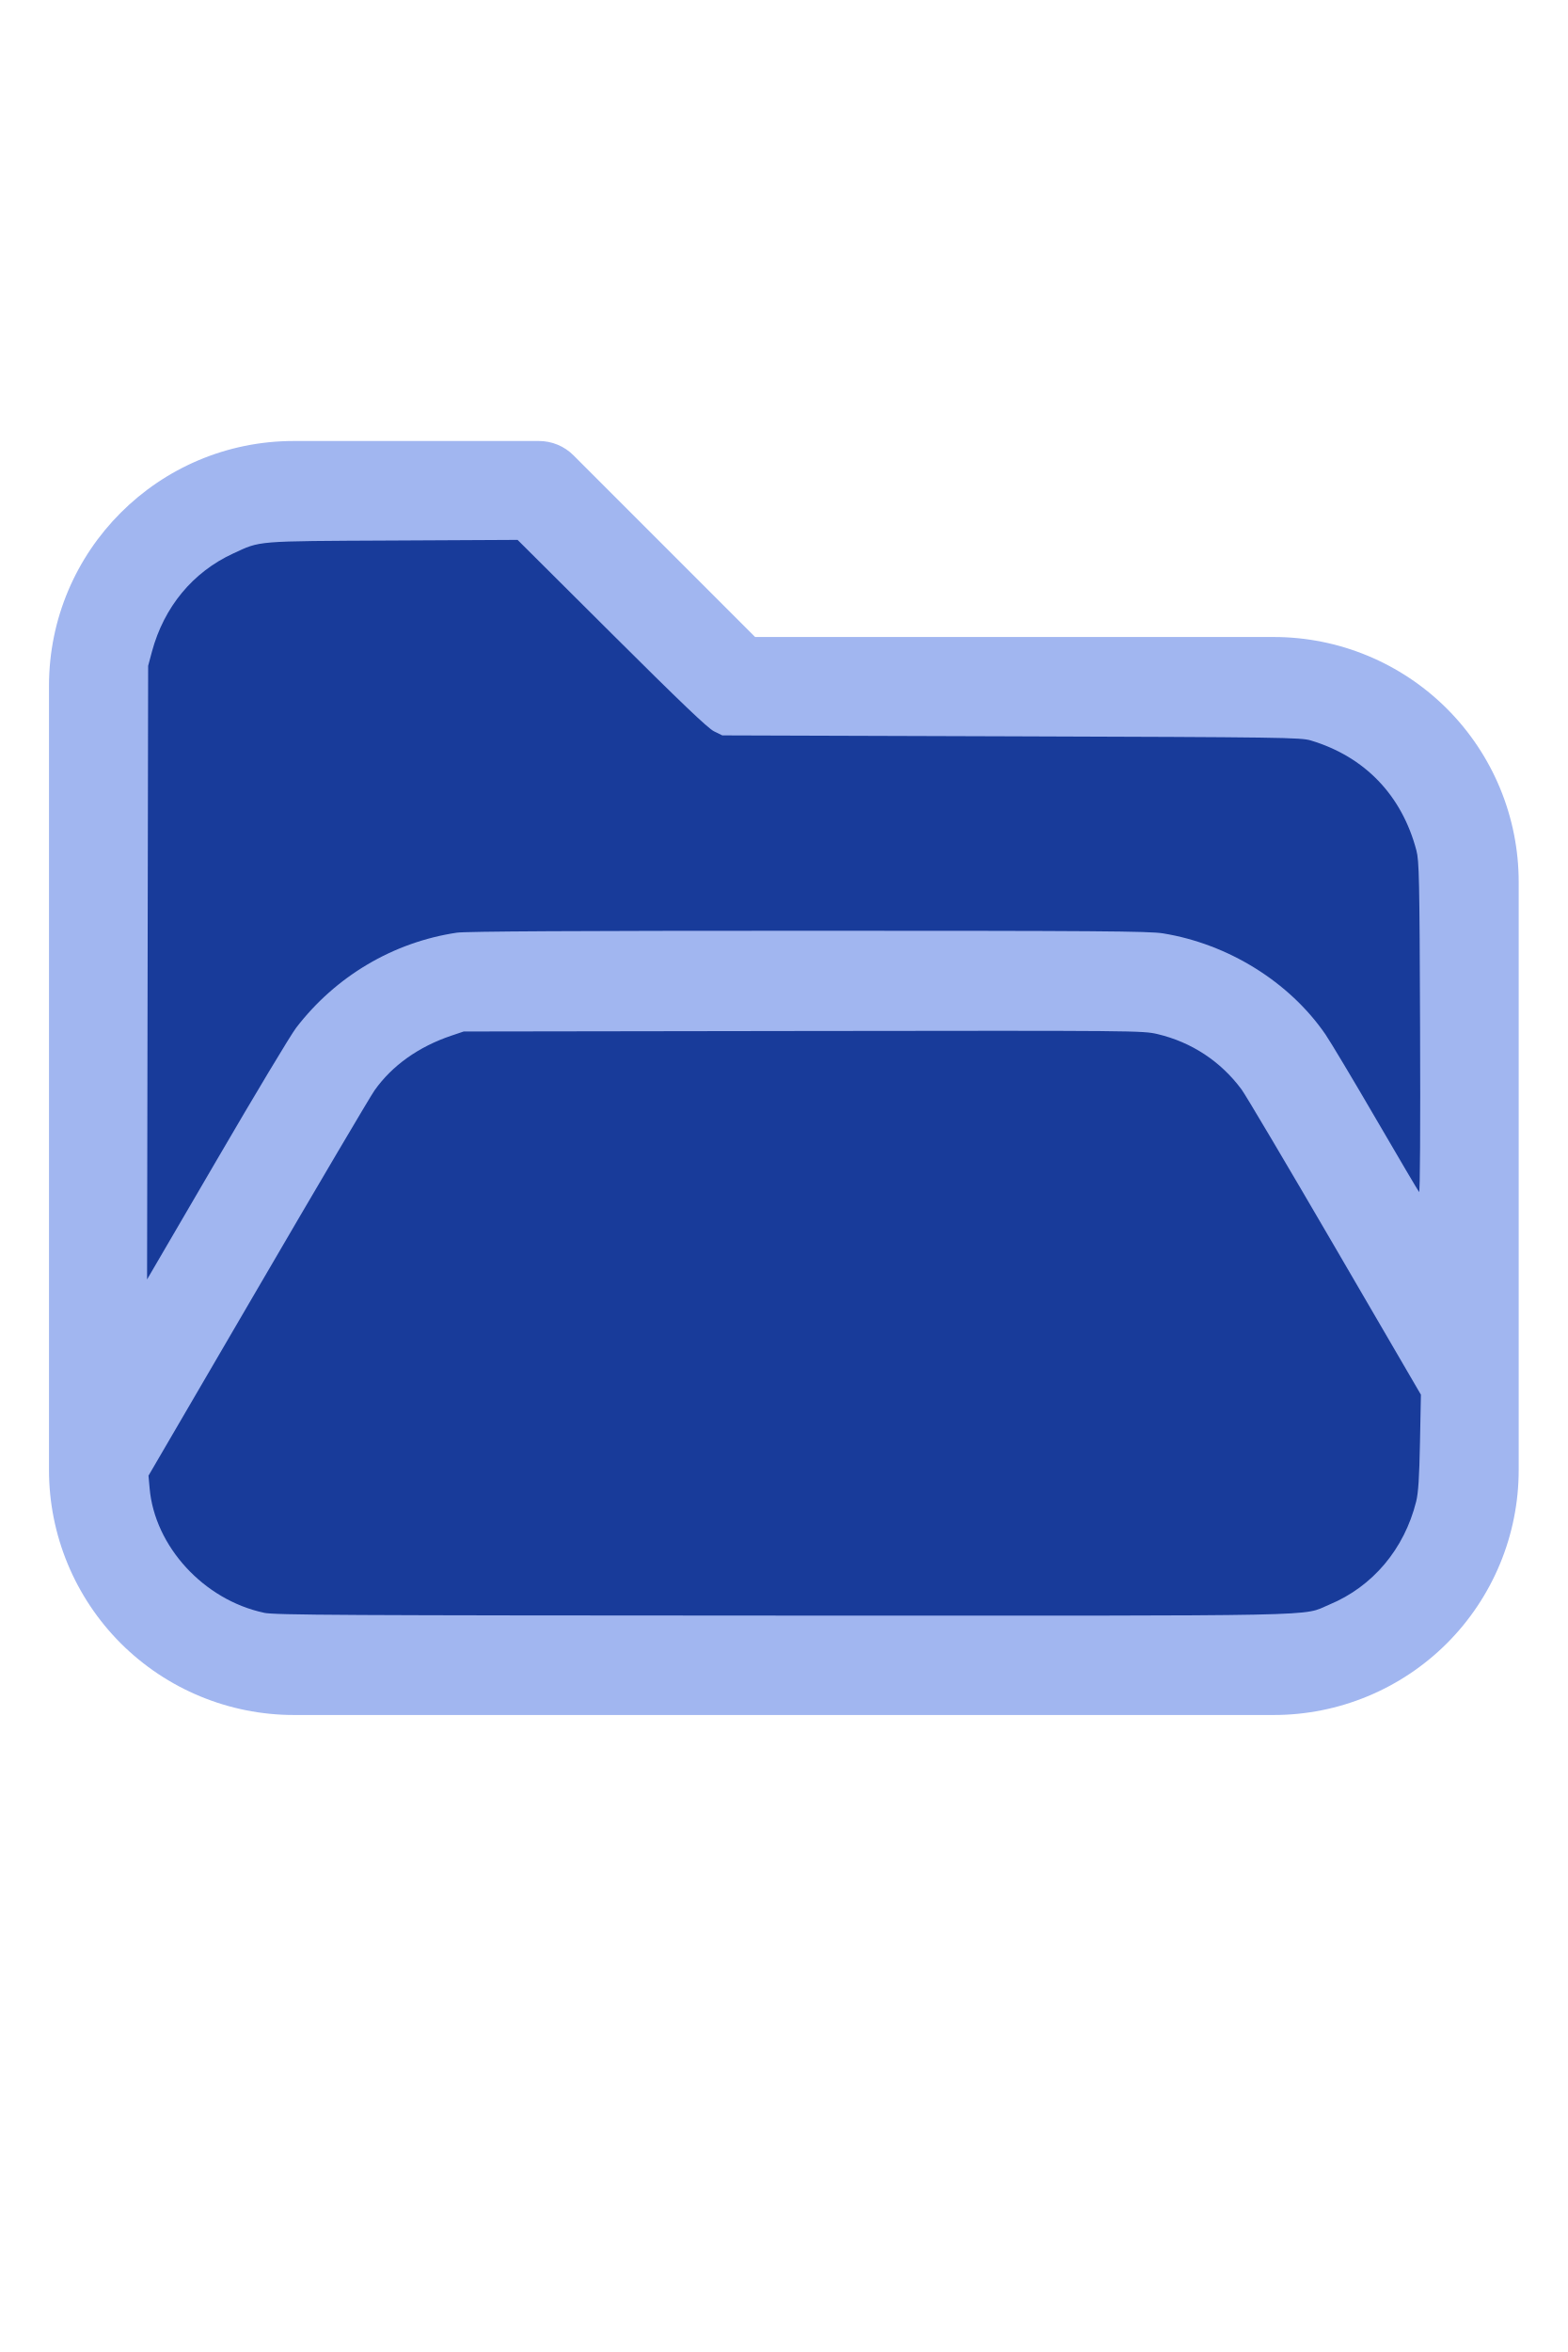
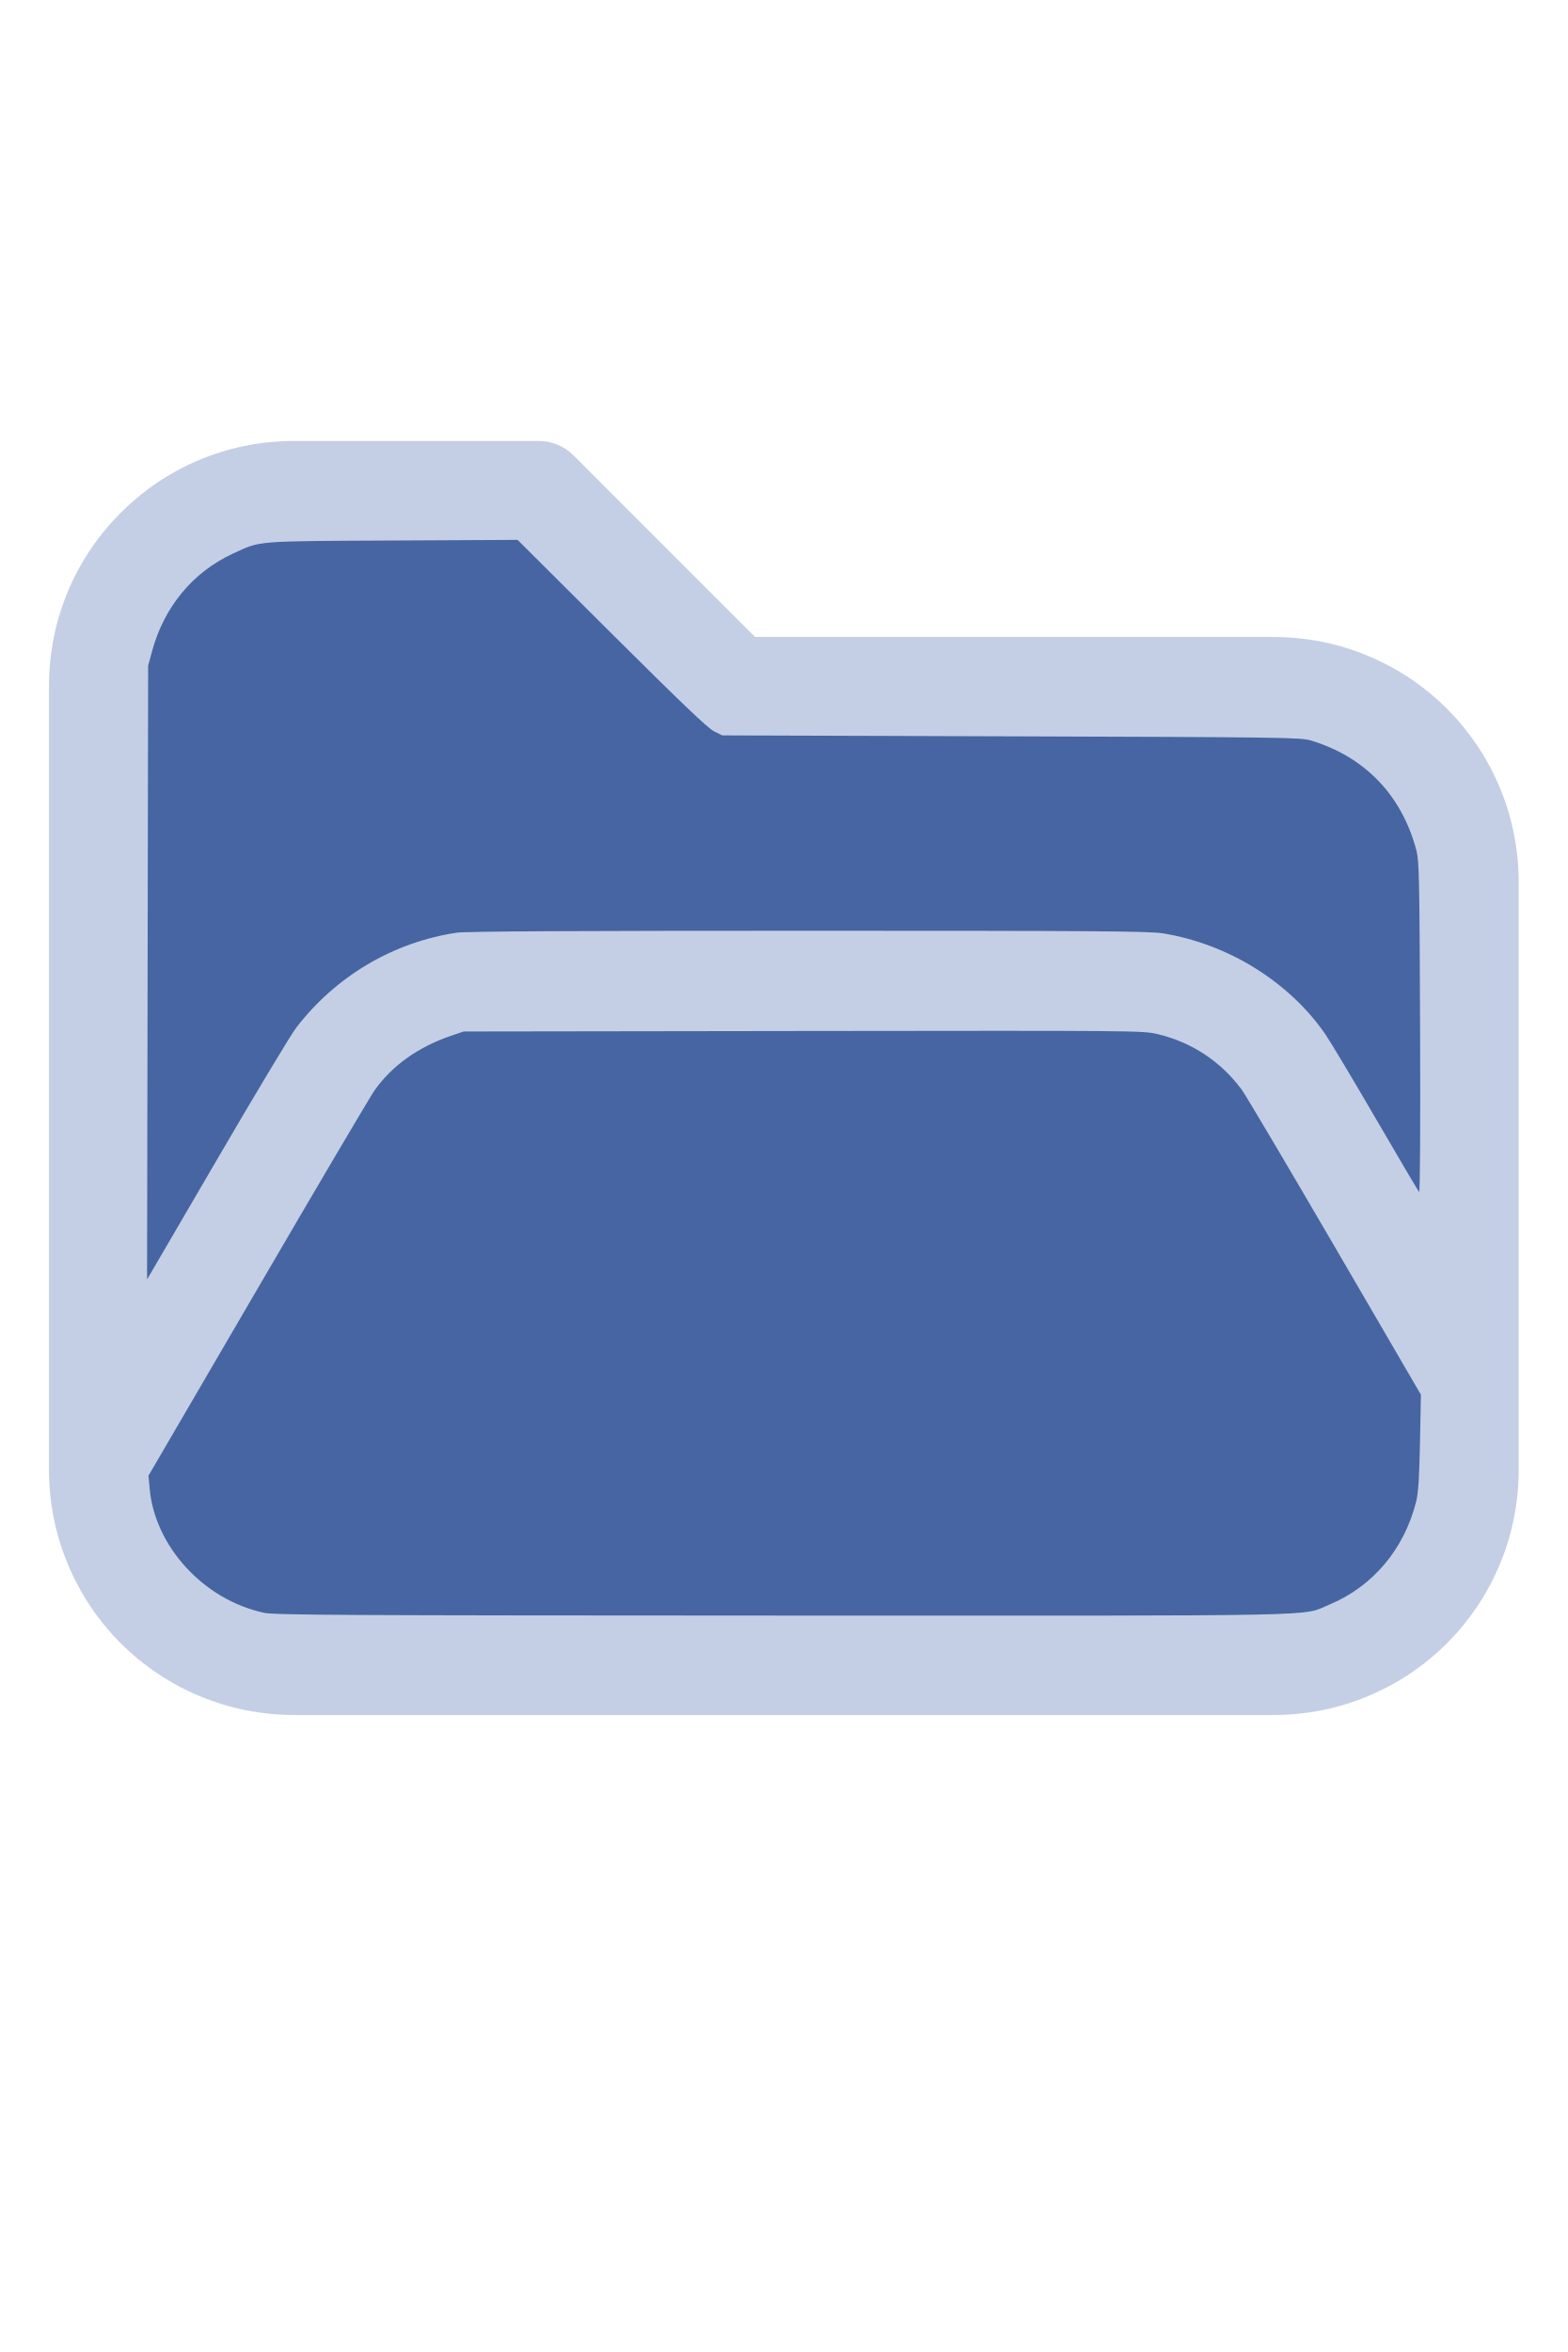
<svg xmlns="http://www.w3.org/2000/svg" version="1.1" width="16" height="24" viewBox="0 0 32 32" xml:space="preserve">
-   <g style="fill:#A1B6F0;">
+   <g style="fill:#C4CFE5;">
    <path d="M1,5.998l0,16.002c-0,1.326 0.527,2.598 1.464,3.536c0.938,0.937 2.21,1.464 3.536,1.464c5.322,0 14.678,-0 20,0c1.326,0 2.598,-0.527 3.536,-1.464c0.937,-0.938 1.464,-2.21 1.464,-3.536c0,-3.486 0,-8.514 0,-12c0,-1.326 -0.527,-2.598 -1.464,-3.536c-0.938,-0.937 -2.21,-1.464 -3.536,-1.464c-0,0 -10.586,0 -10.586,0c0,-0 -3.707,-3.707 -3.707,-3.707c-0.187,-0.188 -0.442,-0.293 -0.707,-0.293l-5.002,0c-2.76,0 -4.998,2.238 -4.998,4.998Zm28,14.415l-3.456,-5.925c-0.538,-0.921 -1.524,-1.488 -2.591,-1.488c-0,0 -12.905,0 -12.906,0c-1.067,0 -2.053,0.567 -2.591,1.488l-4.453,7.635c0.03,0.751 0.342,1.465 0.876,1.998c0.562,0.563 1.325,0.879 2.121,0.879l20,0c0.796,0 1.559,-0.316 2.121,-0.879c0.563,-0.562 0.879,-1.325 0.879,-2.121l0,-1.587Zm0,-3.969l0,-6.444c0,-0.796 -0.316,-1.559 -0.879,-2.121c-0.562,-0.563 -1.325,-0.879 -2.121,-0.879c-7.738,0 -11,0 -11,0c-0.265,0 -0.52,-0.105 -0.707,-0.293c-0,0 -3.707,-3.707 -3.707,-3.707c-0,0 -4.588,0 -4.588,0c-1.656,0 -2.998,1.342 -2.998,2.998l0,12.16l2.729,-4.677c0.896,-1.536 2.54,-2.481 4.318,-2.481c3.354,0 9.552,0 12.906,0c1.778,0 3.422,0.945 4.318,2.481l1.729,2.963Z" />
  </g>
-   <g style="fill:#183B9A;stroke-width:0;">
+   <g style="fill:#4665A2;stroke-width:0;">
    <path d="M 5.388,24.913 C 4.16,24.651 3.157,23.559 3.054,22.371 L 3.031,22.116 5.261,18.294 C 6.487,16.191 7.56,14.373 7.645,14.253 8.004,13.746 8.542,13.363 9.21,13.137 l 0.255,-0.086 6.929,-0.01 c 6.805,-0.009 6.935,-0.008 7.234,0.063 0.696,0.165 1.29,0.557 1.715,1.13 0.082,0.11 0.939,1.557 1.905,3.215 l 1.756,3.014 -0.019,0.972 c -0.014,0.725 -0.034,1.032 -0.078,1.209 -0.243,0.971 -0.887,1.735 -1.772,2.103 -0.588,0.244 0.247,0.227 -11.162,0.224 -9.028,-0.003 -10.364,-0.01 -10.586,-0.057 z" />
    <path d="M 3.013,11.85 3.024,5.588 3.102,5.297 C 3.348,4.386 3.936,3.676 4.757,3.297 5.329,3.033 5.181,3.045 8.013,3.031 l 2.552,-0.013 1.919,1.911 c 1.404,1.398 1.964,1.933 2.089,1.995 l 0.171,0.084 5.898,0.019 c 5.553,0.018 5.91,0.023 6.116,0.085 1.102,0.332 1.857,1.118 2.154,2.244 0.056,0.214 0.064,0.564 0.075,3.622 0.008,2.032 -5.42e-4,3.371 -0.02,3.349 -0.018,-0.02 -0.414,-0.691 -0.88,-1.492 -0.466,-0.801 -0.931,-1.578 -1.033,-1.727 -0.736,-1.069 -1.984,-1.844 -3.316,-2.06 -0.28,-0.045 -1.345,-0.053 -7.239,-0.053 -4.714,-1.09e-4 -6.993,0.012 -7.172,0.039 -1.3,0.193 -2.477,0.89 -3.284,1.944 -0.108,0.141 -0.836,1.353 -1.618,2.695 L 3.002,18.111 Z" />
  </g>
</svg>
